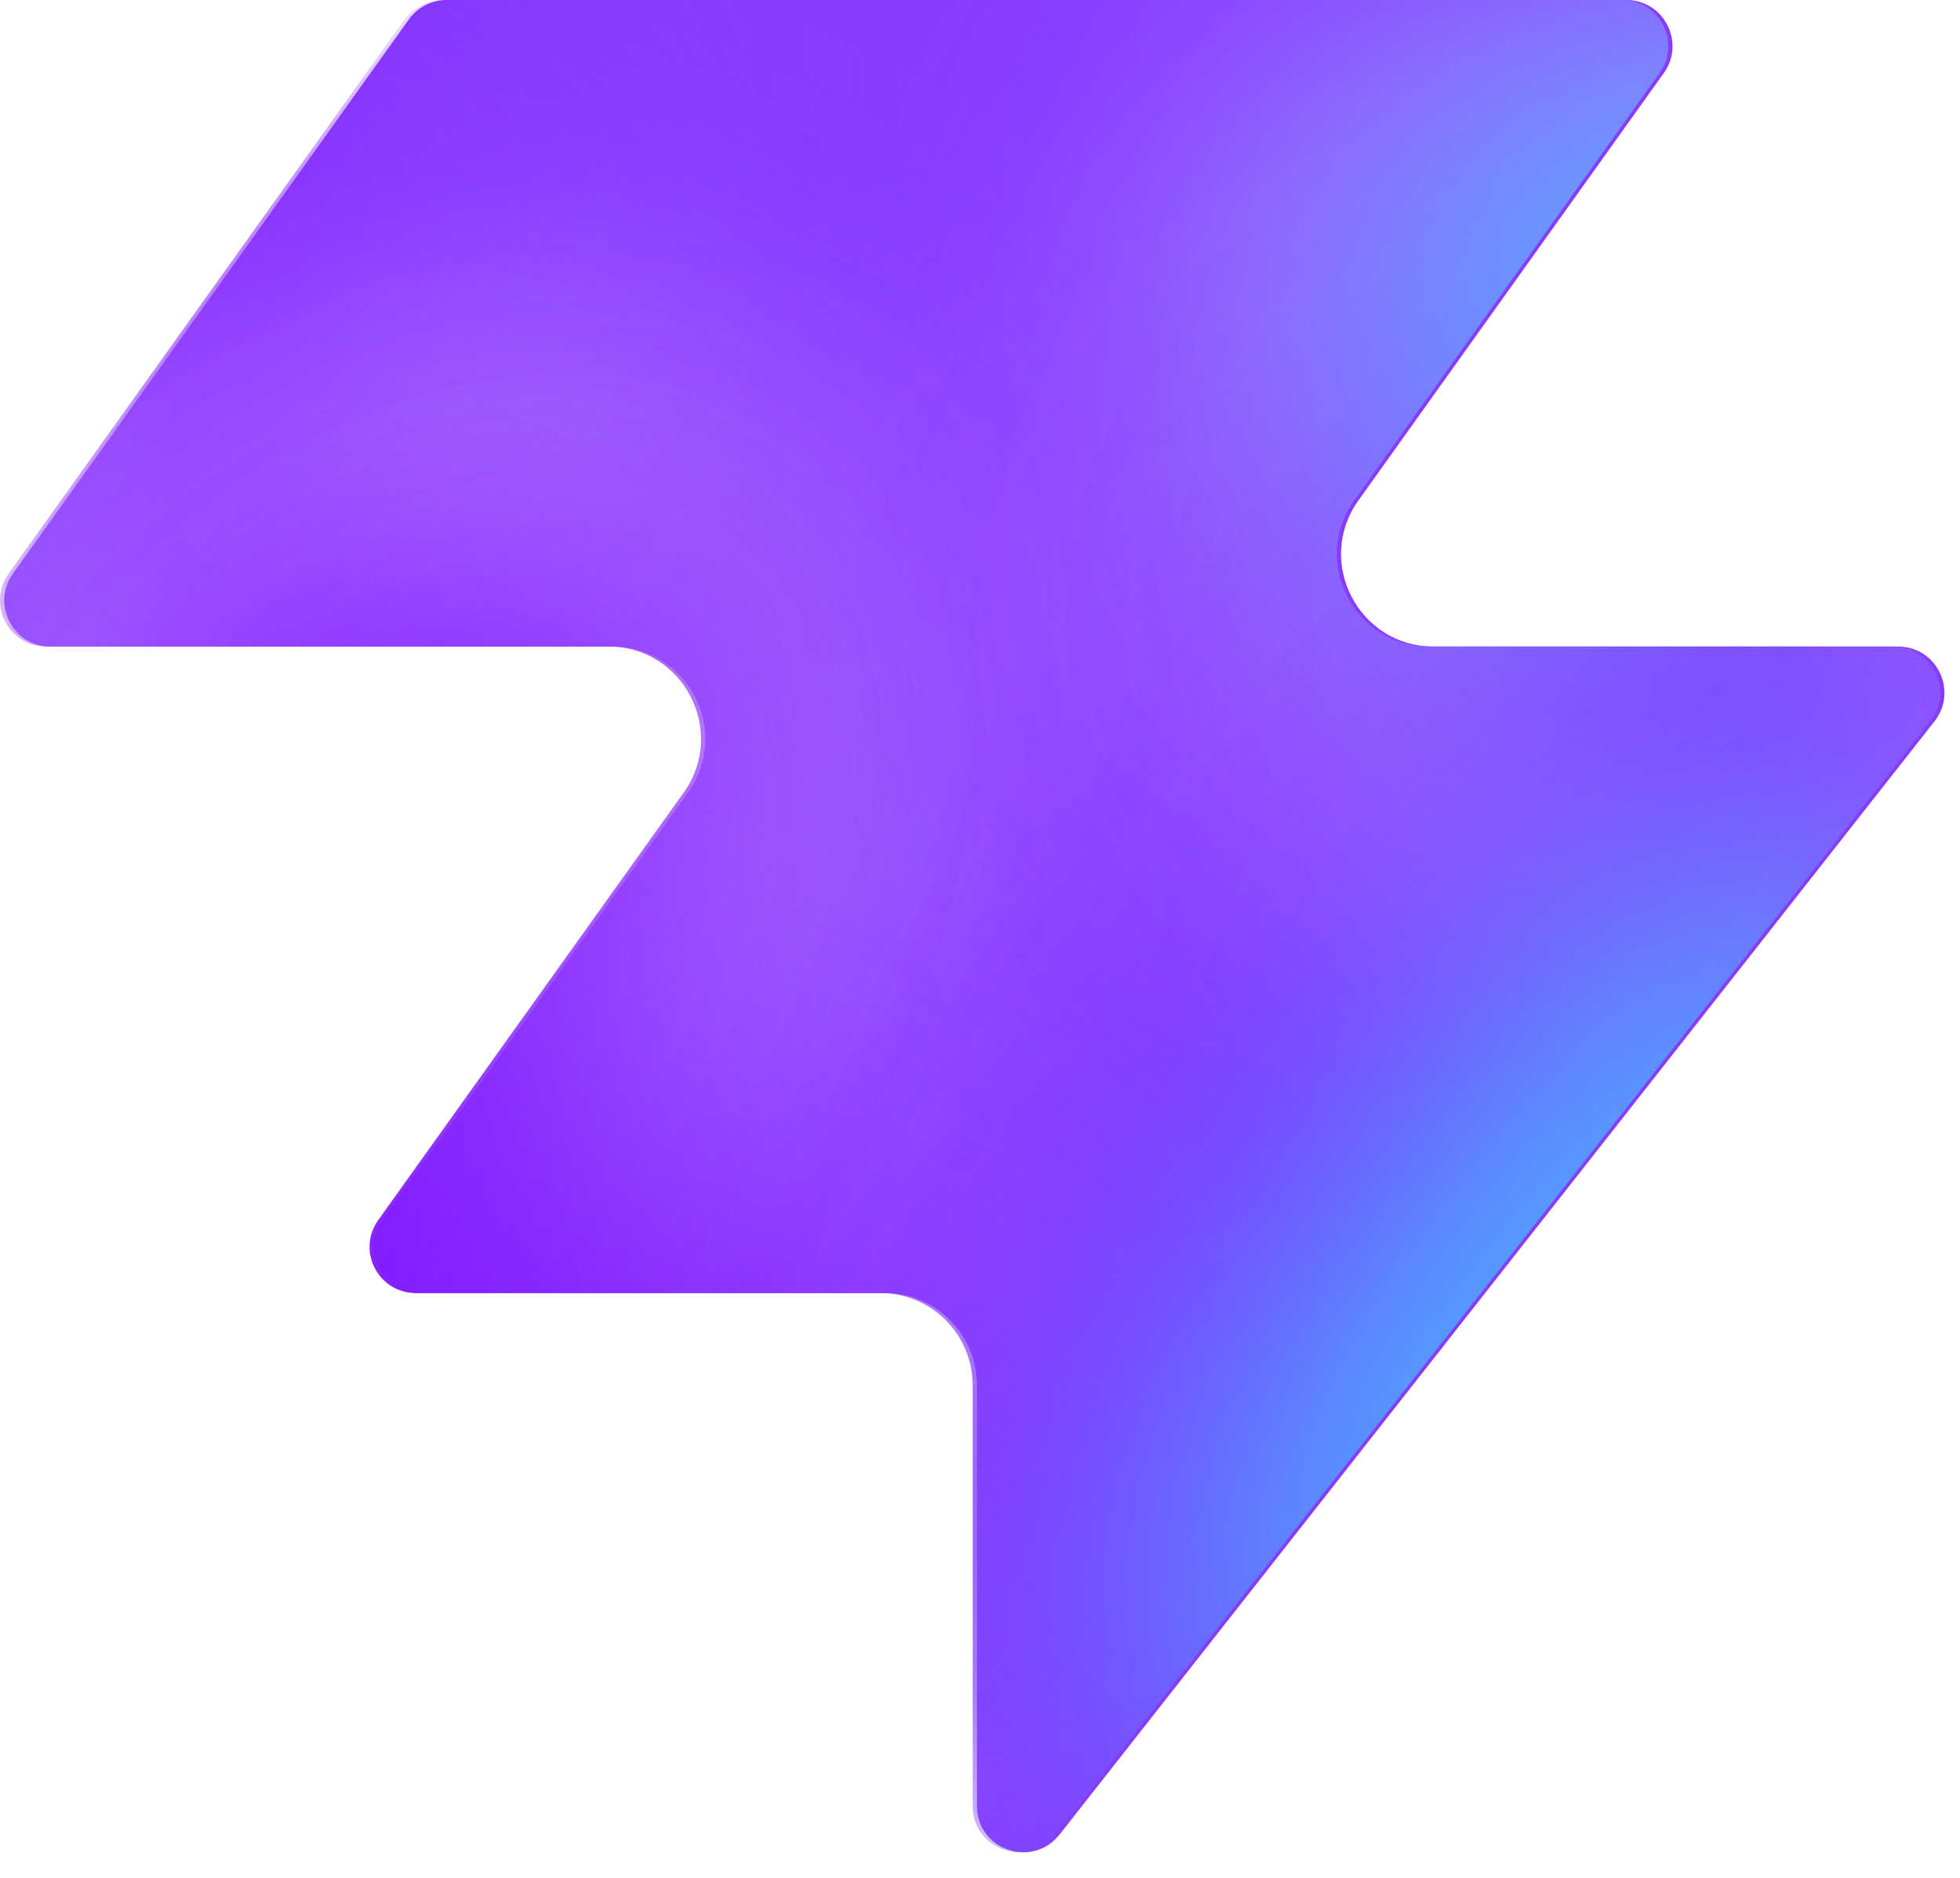
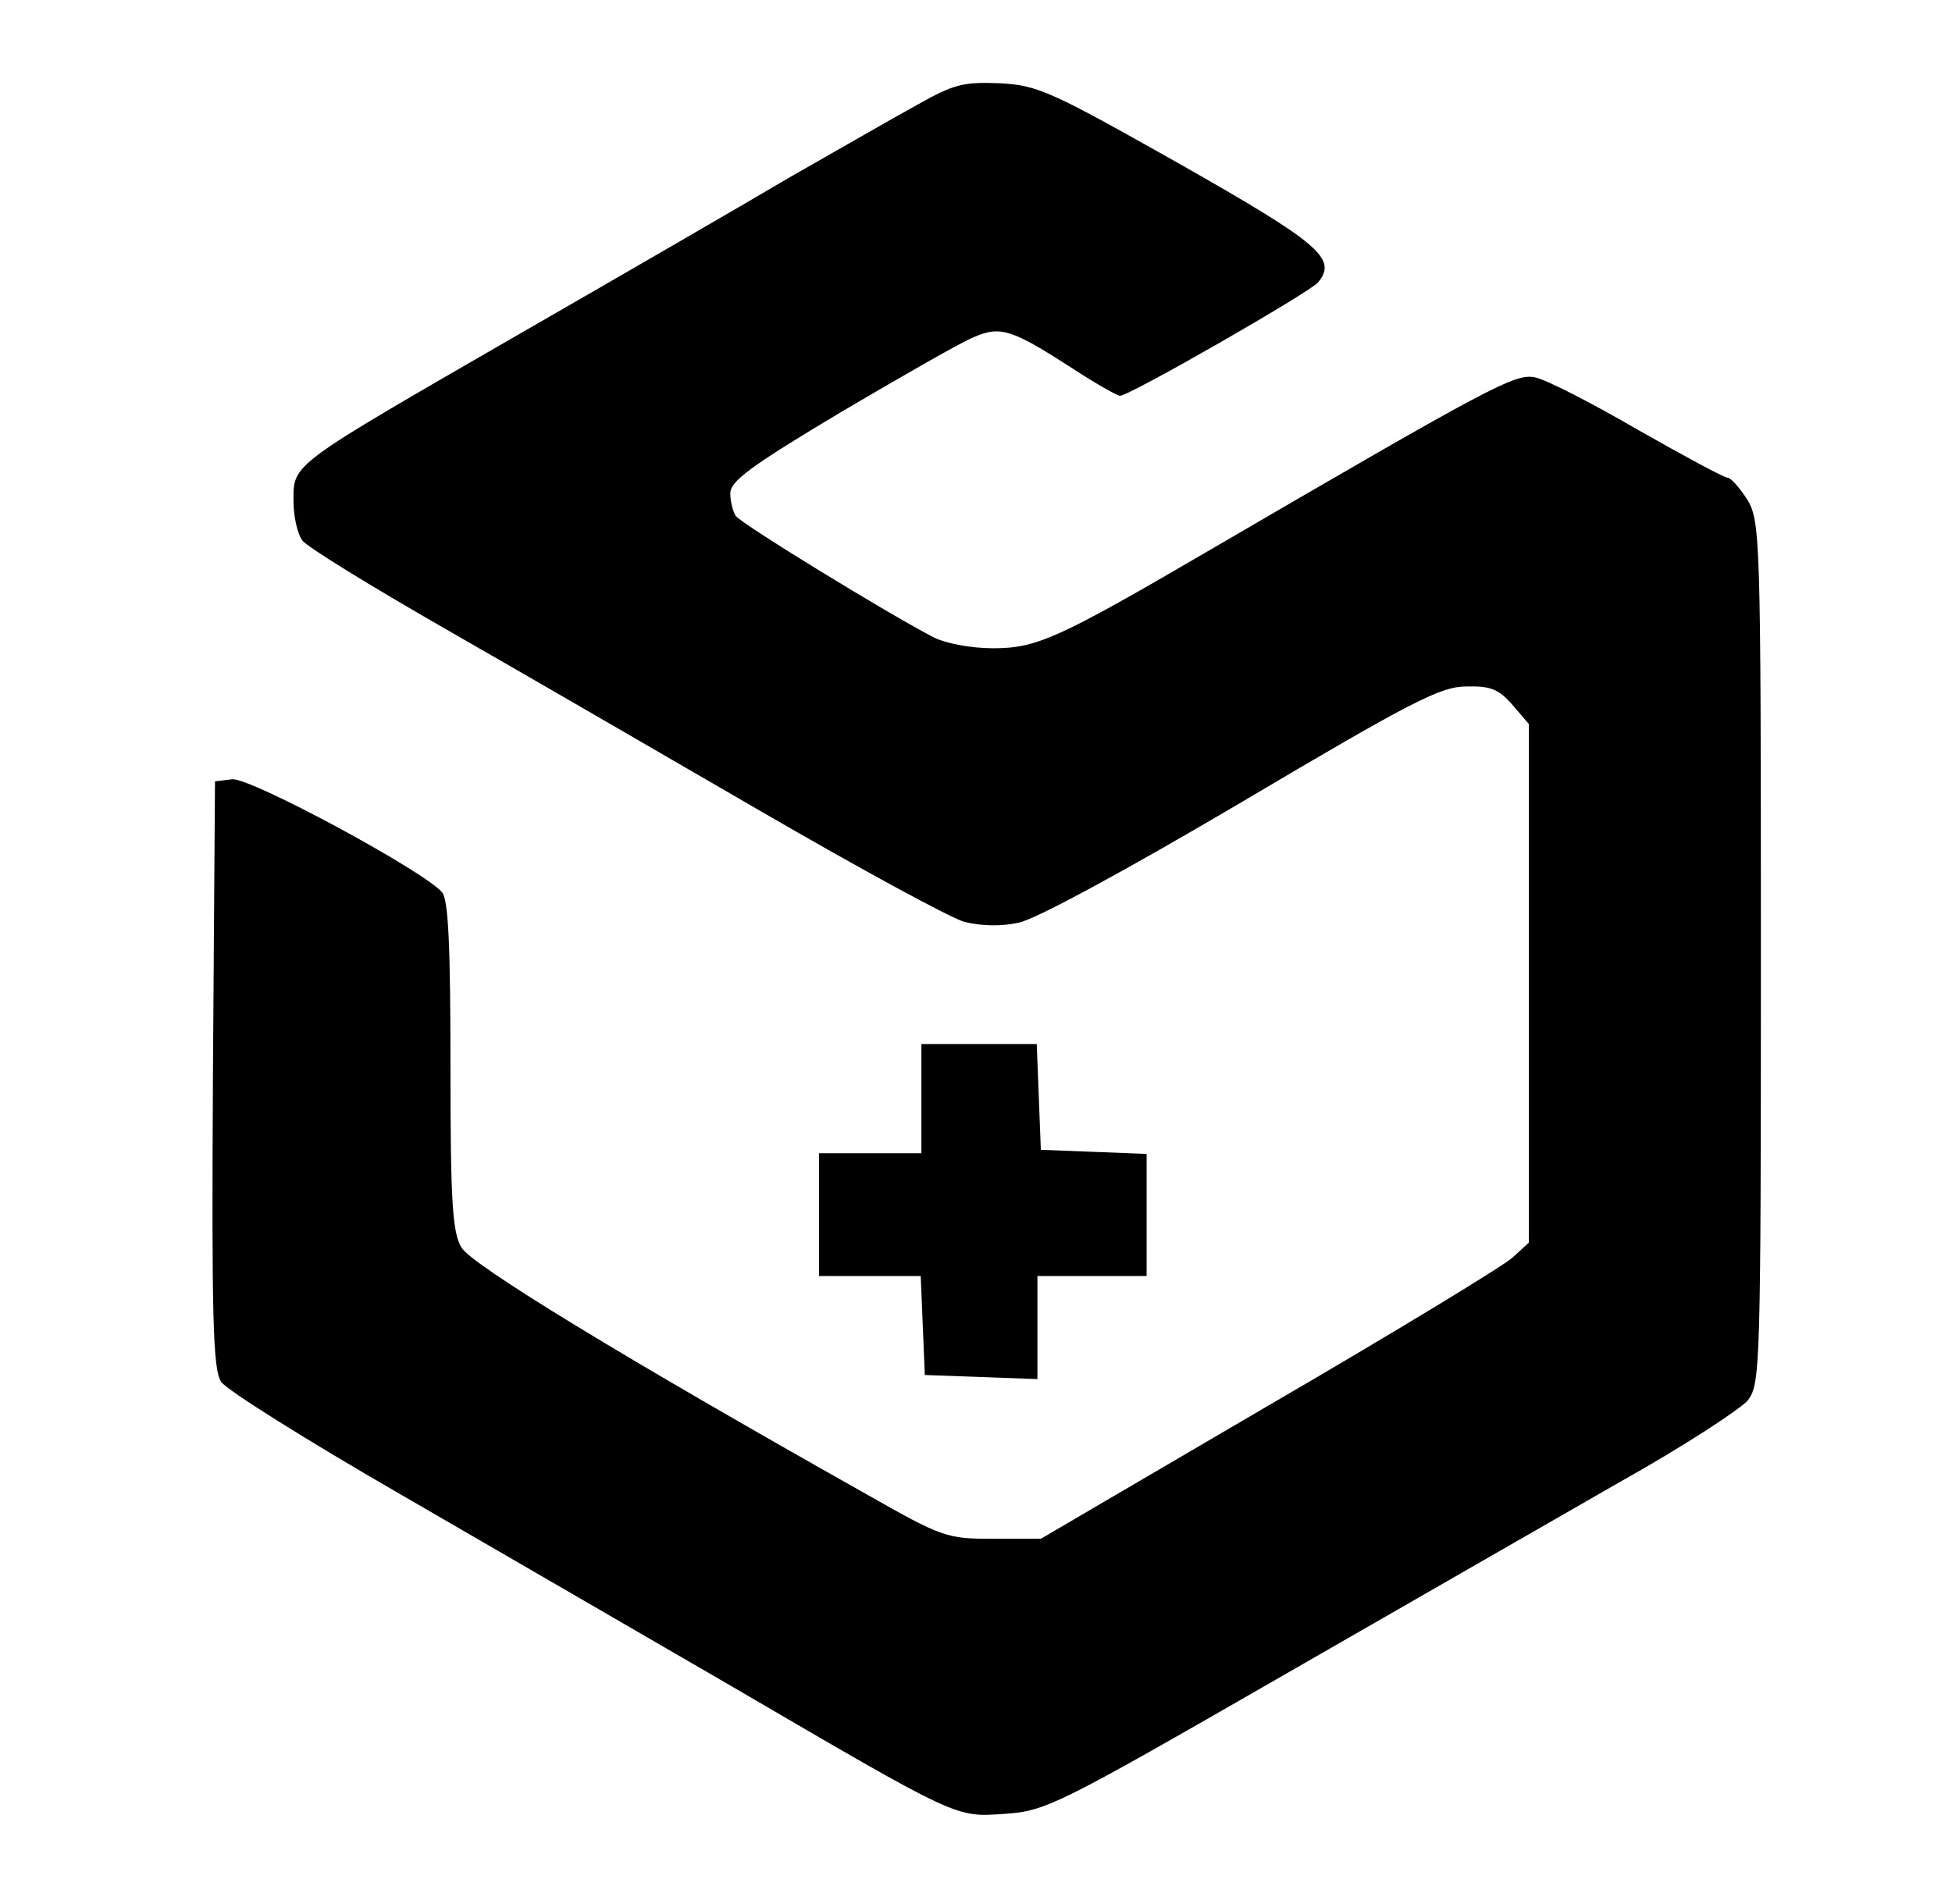
- <svg xmlns="http://www.w3.org/2000/svg" width="48" height="46" fill="none" viewBox="0 0 48 46">
-   <path fill="#863bff" d="M25.946 44.938c-.664.845-2.021.375-2.021-.698V33.937a2.26 2.26 0 0 0-2.262-2.262H10.287c-.92 0-1.456-1.04-.92-1.788l7.48-10.471c1.07-1.497 0-3.578-1.842-3.578H1.237c-.92 0-1.456-1.04-.92-1.788L10.013.474c.214-.297.556-.474.92-.474h28.894c.92 0 1.456 1.04.92 1.788l-7.48 10.471c-1.07 1.498 0 3.579 1.842 3.579h11.377c.943 0 1.473 1.088.89 1.83L25.947 44.94z" style="fill:#863bff;fill:color(display-p3 .525 .23 1);fill-opacity:1" />
-   <mask id="a" width="48" height="46" x="0" y="0" maskUnits="userSpaceOnUse" style="mask-type:alpha">
-     <path fill="#000" d="M25.842 44.938c-.664.844-2.021.375-2.021-.698V33.937a2.26 2.26 0 0 0-2.262-2.262H10.183c-.92 0-1.456-1.04-.92-1.788l7.48-10.471c1.07-1.498 0-3.579-1.842-3.579H1.133c-.92 0-1.456-1.04-.92-1.787L9.91.473c.214-.297.556-.474.92-.474h28.894c.92 0 1.456 1.04.92 1.788l-7.48 10.471c-1.07 1.498 0 3.578 1.842 3.578h11.377c.943 0 1.473 1.088.89 1.832L25.843 44.94z" style="fill:#000;fill-opacity:1" />
-   </mask>
-   <g mask="url(#a)">
-     <g filter="url(#b)">
-       <ellipse cx="5.508" cy="14.704" fill="#ede6ff" rx="5.508" ry="14.704" style="fill:#ede6ff;fill:color(display-p3 .927 .903 1);fill-opacity:1" transform="matrix(.00324 1 1 -.00324 -4.47 31.516)" />
-     </g>
-     <g filter="url(#c)">
-       <ellipse cx="10.399" cy="29.851" fill="#ede6ff" rx="10.399" ry="29.851" style="fill:#ede6ff;fill:color(display-p3 .927 .903 1);fill-opacity:1" transform="matrix(.00324 1 1 -.00324 -39.328 7.883)" />
-     </g>
-     <g filter="url(#d)">
-       <ellipse cx="5.508" cy="30.487" fill="#7e14ff" rx="5.508" ry="30.487" style="fill:#7e14ff;fill:color(display-p3 .492 .077 1);fill-opacity:1" transform="rotate(89.814 -25.913 -14.639)scale(1 -1)" />
-     </g>
-     <g filter="url(#e)">
-       <ellipse cx="5.508" cy="30.599" fill="#7e14ff" rx="5.508" ry="30.599" style="fill:#7e14ff;fill:color(display-p3 .492 .077 1);fill-opacity:1" transform="rotate(89.814 -32.644 -3.334)scale(1 -1)" />
-     </g>
-     <g filter="url(#f)">
-       <ellipse cx="5.508" cy="30.599" fill="#7e14ff" rx="5.508" ry="30.599" style="fill:#7e14ff;fill:color(display-p3 .492 .077 1);fill-opacity:1" transform="matrix(.00324 1 1 -.00324 -34.34 30.47)" />
-     </g>
-     <g filter="url(#g)">
-       <ellipse cx="14.072" cy="22.078" fill="#ede6ff" rx="14.072" ry="22.078" style="fill:#ede6ff;fill:color(display-p3 .927 .903 1);fill-opacity:1" transform="rotate(93.35 24.506 48.493)scale(-1 1)" />
-     </g>
-     <g filter="url(#h)">
-       <ellipse cx="3.47" cy="21.501" fill="#7e14ff" rx="3.47" ry="21.501" style="fill:#7e14ff;fill:color(display-p3 .492 .077 1);fill-opacity:1" transform="rotate(89.009 28.708 47.59)scale(-1 1)" />
-     </g>
-     <g filter="url(#i)">
-       <ellipse cx="3.47" cy="21.501" fill="#7e14ff" rx="3.47" ry="21.501" style="fill:#7e14ff;fill:color(display-p3 .492 .077 1);fill-opacity:1" transform="rotate(89.009 28.708 47.59)scale(-1 1)" />
-     </g>
-     <g filter="url(#j)">
-       <ellipse cx=".387" cy="8.972" fill="#7e14ff" rx="4.407" ry="29.108" style="fill:#7e14ff;fill:color(display-p3 .492 .077 1);fill-opacity:1" transform="rotate(39.51 .387 8.972)" />
-     </g>
-     <g filter="url(#k)">
-       <ellipse cx="47.523" cy="-6.092" fill="#7e14ff" rx="4.407" ry="29.108" style="fill:#7e14ff;fill:color(display-p3 .492 .077 1);fill-opacity:1" transform="rotate(37.892 47.523 -6.092)" />
-     </g>
-     <g filter="url(#l)">
-       <ellipse cx="41.412" cy="6.333" fill="#47bfff" rx="5.971" ry="9.665" style="fill:#47bfff;fill:color(display-p3 .28 .748 1);fill-opacity:1" transform="rotate(37.892 41.412 6.333)" />
-     </g>
-     <g filter="url(#m)">
-       <ellipse cx="-1.879" cy="38.332" fill="#7e14ff" rx="4.407" ry="29.108" style="fill:#7e14ff;fill:color(display-p3 .492 .077 1);fill-opacity:1" transform="rotate(37.892 -1.88 38.332)" />
-     </g>
-     <g filter="url(#n)">
-       <ellipse cx="-1.879" cy="38.332" fill="#7e14ff" rx="4.407" ry="29.108" style="fill:#7e14ff;fill:color(display-p3 .492 .077 1);fill-opacity:1" transform="rotate(37.892 -1.88 38.332)" />
-     </g>
-     <g filter="url(#o)">
-       <ellipse cx="35.651" cy="29.907" fill="#7e14ff" rx="4.407" ry="29.108" style="fill:#7e14ff;fill:color(display-p3 .492 .077 1);fill-opacity:1" transform="rotate(37.892 35.651 29.907)" />
-     </g>
-     <g filter="url(#p)">
-       <ellipse cx="38.418" cy="32.4" fill="#47bfff" rx="5.971" ry="15.297" style="fill:#47bfff;fill:color(display-p3 .28 .748 1);fill-opacity:1" transform="rotate(37.892 38.418 32.4)" />
-     </g>
+ <svg xmlns="http://www.w3.org/2000/svg" version="1.0" width="286pt" height="279pt" viewBox="0 0 286 279" preserveAspectRatio="xMidYMid meet">
+   <g transform="translate(0,279) scale(0.1,-0.1)" fill="#000000" stroke="none">
+     <path d="M1345 2637 c-33 -18 -118 -67 -190 -108 -71 -42 -249 -145 -395 -229 -336 -194 -330 -189 -330 -244 0 -23 6 -49 13 -58 6 -9 102 -68 212 -131 110 -63 317 -183 460 -266 143 -83 277 -156 298 -162 25 -6 54 -7 80 -1 25 5 161 79 327 177 248 147 291 169 328 169 36 1 48 -4 68 -27 l24 -28 0 -380 0 -380 -24 -22 c-13 -12 -174 -110 -358 -217 l-333 -195 -70 0 c-68 0 -74 2 -185 65 -357 201 -580 337 -594 362 -13 22 -16 65 -16 265 0 176 -3 243 -12 255 -24 30 -281 169 -308 166 l-25 -3 -3 -429 c-2 -358 0 -433 12 -451 8 -12 126 -86 263 -165 136 -79 354 -205 483 -280 339 -198 329 -193 403 -188 59 4 77 13 397 197 184 106 411 236 503 289 93 52 177 107 188 120 18 24 19 47 19 656 0 611 -1 632 -20 664 -11 17 -24 32 -29 32 -5 0 -64 32 -131 70 -67 39 -135 74 -151 77 -29 6 -63 -12 -478 -254 -221 -129 -252 -143 -316 -143 -32 0 -69 7 -87 16 -66 34 -283 167 -290 178 -4 6 -8 21 -8 33 0 18 30 40 162 119 90 53 177 103 195 110 39 17 56 11 143 -45 35 -23 67 -41 71 -41 14 0 277 151 290 166 29 35 3 57 -203 174 -188 106 -207 115 -263 118 -53 2 -67 -1 -120 -31z" />
+     <path d="M1350 1180 l0 -80 -75 0 -75 0 0 -90 0 -90 75 0 74 0 3 -72 3 -73 83 -3 82 -3 0 76 0 75 80 0 80 0 0 90 0 89 -77 3 -78 3 -3 78 -3 77 -84 0 -85 0 0 -80z" />
  </g>
-   <defs>
-     <filter id="b" width="60.045" height="41.654" x="-19.77" y="16.149" color-interpolation-filters="sRGB" filterUnits="userSpaceOnUse">
-       <feFlood flood-opacity="0" result="BackgroundImageFix" />
-       <feBlend in="SourceGraphic" in2="BackgroundImageFix" result="shape" />
-       <feGaussianBlur result="effect1_foregroundBlur_2002_17158" stdDeviation="7.659" />
-     </filter>
-     <filter id="c" width="90.34" height="51.437" x="-54.613" y="-7.533" color-interpolation-filters="sRGB" filterUnits="userSpaceOnUse">
-       <feFlood flood-opacity="0" result="BackgroundImageFix" />
-       <feBlend in="SourceGraphic" in2="BackgroundImageFix" result="shape" />
-       <feGaussianBlur result="effect1_foregroundBlur_2002_17158" stdDeviation="7.659" />
-     </filter>
-     <filter id="d" width="79.355" height="29.4" x="-49.64" y="2.03" color-interpolation-filters="sRGB" filterUnits="userSpaceOnUse">
-       <feFlood flood-opacity="0" result="BackgroundImageFix" />
-       <feBlend in="SourceGraphic" in2="BackgroundImageFix" result="shape" />
-       <feGaussianBlur result="effect1_foregroundBlur_2002_17158" stdDeviation="4.596" />
-     </filter>
-     <filter id="e" width="79.579" height="29.4" x="-45.045" y="20.029" color-interpolation-filters="sRGB" filterUnits="userSpaceOnUse">
-       <feFlood flood-opacity="0" result="BackgroundImageFix" />
-       <feBlend in="SourceGraphic" in2="BackgroundImageFix" result="shape" />
-       <feGaussianBlur result="effect1_foregroundBlur_2002_17158" stdDeviation="4.596" />
-     </filter>
-     <filter id="f" width="79.579" height="29.4" x="-43.513" y="21.178" color-interpolation-filters="sRGB" filterUnits="userSpaceOnUse">
-       <feFlood flood-opacity="0" result="BackgroundImageFix" />
-       <feBlend in="SourceGraphic" in2="BackgroundImageFix" result="shape" />
-       <feGaussianBlur result="effect1_foregroundBlur_2002_17158" stdDeviation="4.596" />
-     </filter>
-     <filter id="g" width="74.749" height="58.852" x="15.756" y="-17.901" color-interpolation-filters="sRGB" filterUnits="userSpaceOnUse">
-       <feFlood flood-opacity="0" result="BackgroundImageFix" />
-       <feBlend in="SourceGraphic" in2="BackgroundImageFix" result="shape" />
-       <feGaussianBlur result="effect1_foregroundBlur_2002_17158" stdDeviation="7.659" />
-     </filter>
-     <filter id="h" width="61.377" height="25.362" x="23.548" y="2.284" color-interpolation-filters="sRGB" filterUnits="userSpaceOnUse">
-       <feFlood flood-opacity="0" result="BackgroundImageFix" />
-       <feBlend in="SourceGraphic" in2="BackgroundImageFix" result="shape" />
-       <feGaussianBlur result="effect1_foregroundBlur_2002_17158" stdDeviation="4.596" />
-     </filter>
-     <filter id="i" width="61.377" height="25.362" x="23.548" y="2.284" color-interpolation-filters="sRGB" filterUnits="userSpaceOnUse">
-       <feFlood flood-opacity="0" result="BackgroundImageFix" />
-       <feBlend in="SourceGraphic" in2="BackgroundImageFix" result="shape" />
-       <feGaussianBlur result="effect1_foregroundBlur_2002_17158" stdDeviation="4.596" />
-     </filter>
-     <filter id="j" width="56.045" height="63.649" x="-27.636" y="-22.853" color-interpolation-filters="sRGB" filterUnits="userSpaceOnUse">
-       <feFlood flood-opacity="0" result="BackgroundImageFix" />
-       <feBlend in="SourceGraphic" in2="BackgroundImageFix" result="shape" />
-       <feGaussianBlur result="effect1_foregroundBlur_2002_17158" stdDeviation="4.596" />
-     </filter>
-     <filter id="k" width="54.814" height="64.646" x="20.116" y="-38.415" color-interpolation-filters="sRGB" filterUnits="userSpaceOnUse">
-       <feFlood flood-opacity="0" result="BackgroundImageFix" />
-       <feBlend in="SourceGraphic" in2="BackgroundImageFix" result="shape" />
-       <feGaussianBlur result="effect1_foregroundBlur_2002_17158" stdDeviation="4.596" />
-     </filter>
-     <filter id="l" width="33.541" height="35.313" x="24.641" y="-11.323" color-interpolation-filters="sRGB" filterUnits="userSpaceOnUse">
-       <feFlood flood-opacity="0" result="BackgroundImageFix" />
-       <feBlend in="SourceGraphic" in2="BackgroundImageFix" result="shape" />
-       <feGaussianBlur result="effect1_foregroundBlur_2002_17158" stdDeviation="4.596" />
-     </filter>
-     <filter id="m" width="54.814" height="64.646" x="-29.286" y="6.009" color-interpolation-filters="sRGB" filterUnits="userSpaceOnUse">
-       <feFlood flood-opacity="0" result="BackgroundImageFix" />
-       <feBlend in="SourceGraphic" in2="BackgroundImageFix" result="shape" />
-       <feGaussianBlur result="effect1_foregroundBlur_2002_17158" stdDeviation="4.596" />
-     </filter>
-     <filter id="n" width="54.814" height="64.646" x="-29.286" y="6.009" color-interpolation-filters="sRGB" filterUnits="userSpaceOnUse">
-       <feFlood flood-opacity="0" result="BackgroundImageFix" />
-       <feBlend in="SourceGraphic" in2="BackgroundImageFix" result="shape" />
-       <feGaussianBlur result="effect1_foregroundBlur_2002_17158" stdDeviation="4.596" />
-     </filter>
-     <filter id="o" width="54.814" height="64.646" x="8.244" y="-2.416" color-interpolation-filters="sRGB" filterUnits="userSpaceOnUse">
-       <feFlood flood-opacity="0" result="BackgroundImageFix" />
-       <feBlend in="SourceGraphic" in2="BackgroundImageFix" result="shape" />
-       <feGaussianBlur result="effect1_foregroundBlur_2002_17158" stdDeviation="4.596" />
-     </filter>
-     <filter id="p" width="39.409" height="43.623" x="18.713" y="10.588" color-interpolation-filters="sRGB" filterUnits="userSpaceOnUse">
-       <feFlood flood-opacity="0" result="BackgroundImageFix" />
-       <feBlend in="SourceGraphic" in2="BackgroundImageFix" result="shape" />
-       <feGaussianBlur result="effect1_foregroundBlur_2002_17158" stdDeviation="4.596" />
-     </filter>
-   </defs>
</svg>
